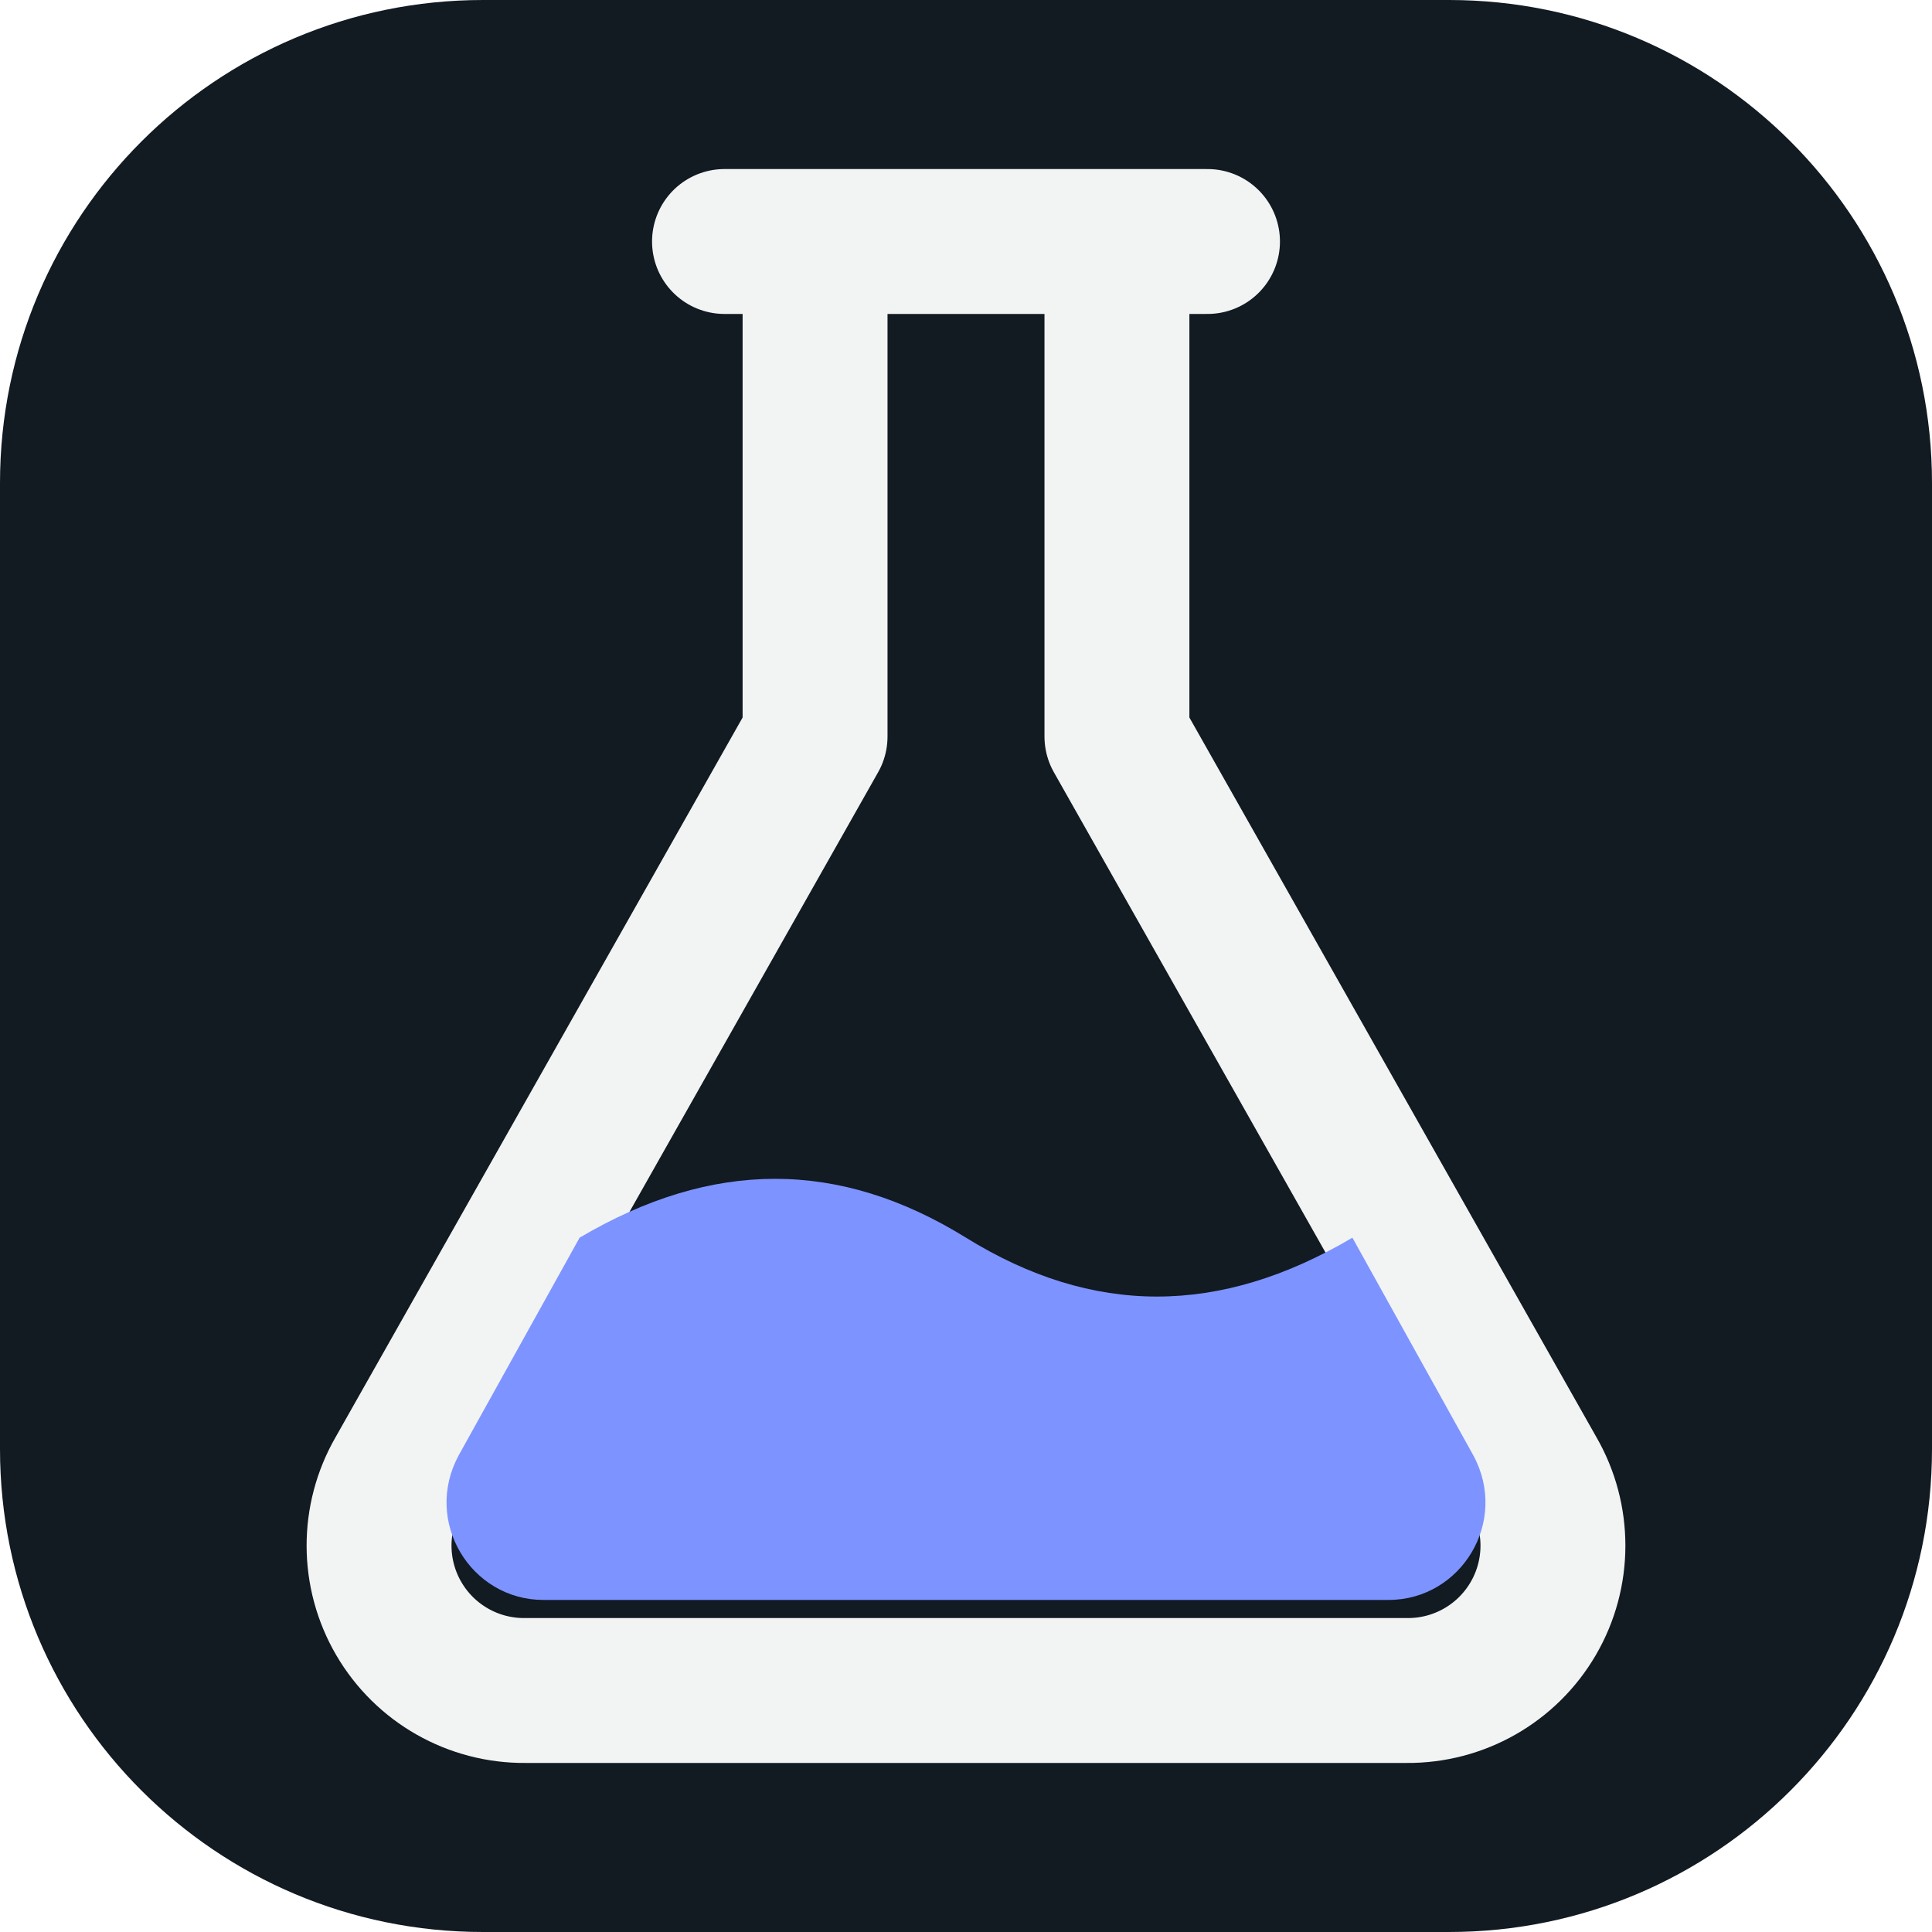
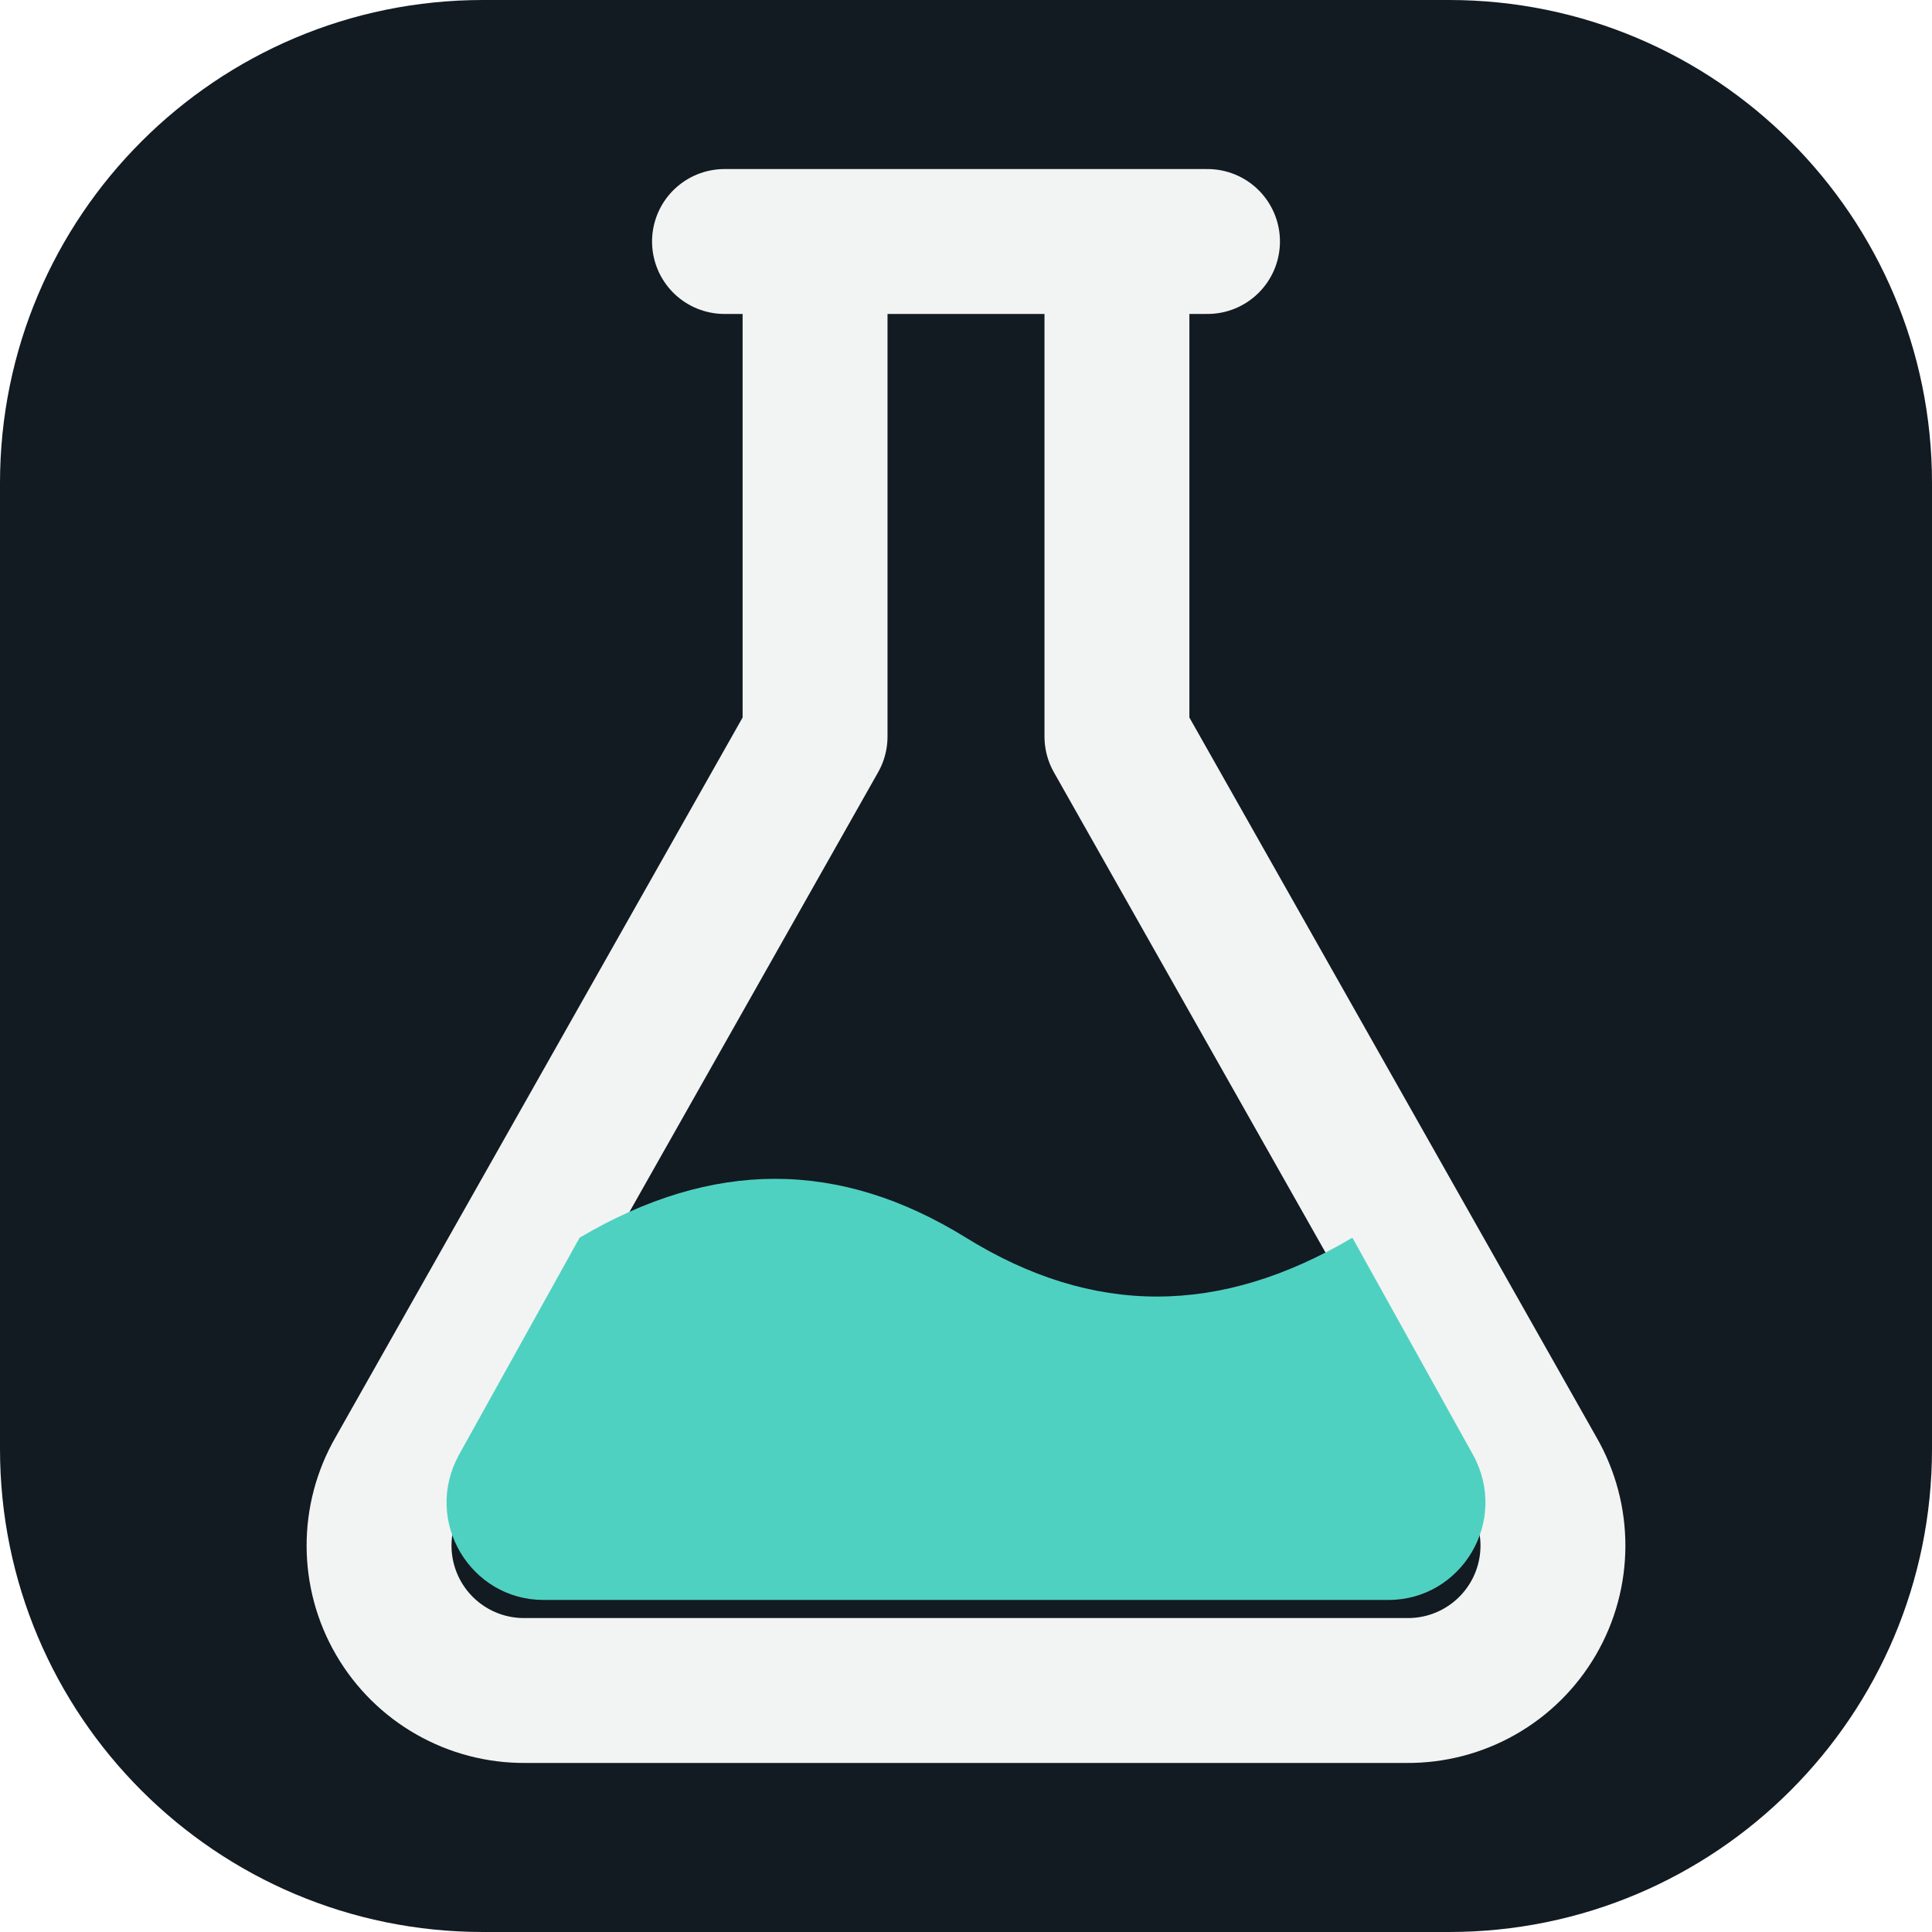
<svg xmlns="http://www.w3.org/2000/svg" viewBox="0 0 32 32">
  <rect width="32" height="32" rx="8" fill="#121A22" />
  <path d="M12 4h8M13.5 4v8.2L6.6 24.4A2.4 2.4 0 0 0 8.7 28h14.6a2.4 2.4 0 0 0 2.1-3.6L18.5 12.2V4" stroke="#F2F4F3" stroke-width="2.4" fill="none" stroke-linecap="round" stroke-linejoin="round" />
-   <path d="M9.6 20.5c2.2-1.3 4.3-1.3 6.4 0s4.2 1.3 6.4 0l2 3.6c.6 1.1-.2 2.4-1.4 2.4H9c-1.2 0-2-1.3-1.4-2.4z" fill="#7D93FF" />
+   <path d="M9.6 20.5c2.2-1.3 4.3-1.3 6.4 0s4.2 1.3 6.4 0l2 3.6c.6 1.1-.2 2.4-1.4 2.4H9c-1.2 0-2-1.3-1.4-2.4z" fill="#4FD1C1" />
</svg>
